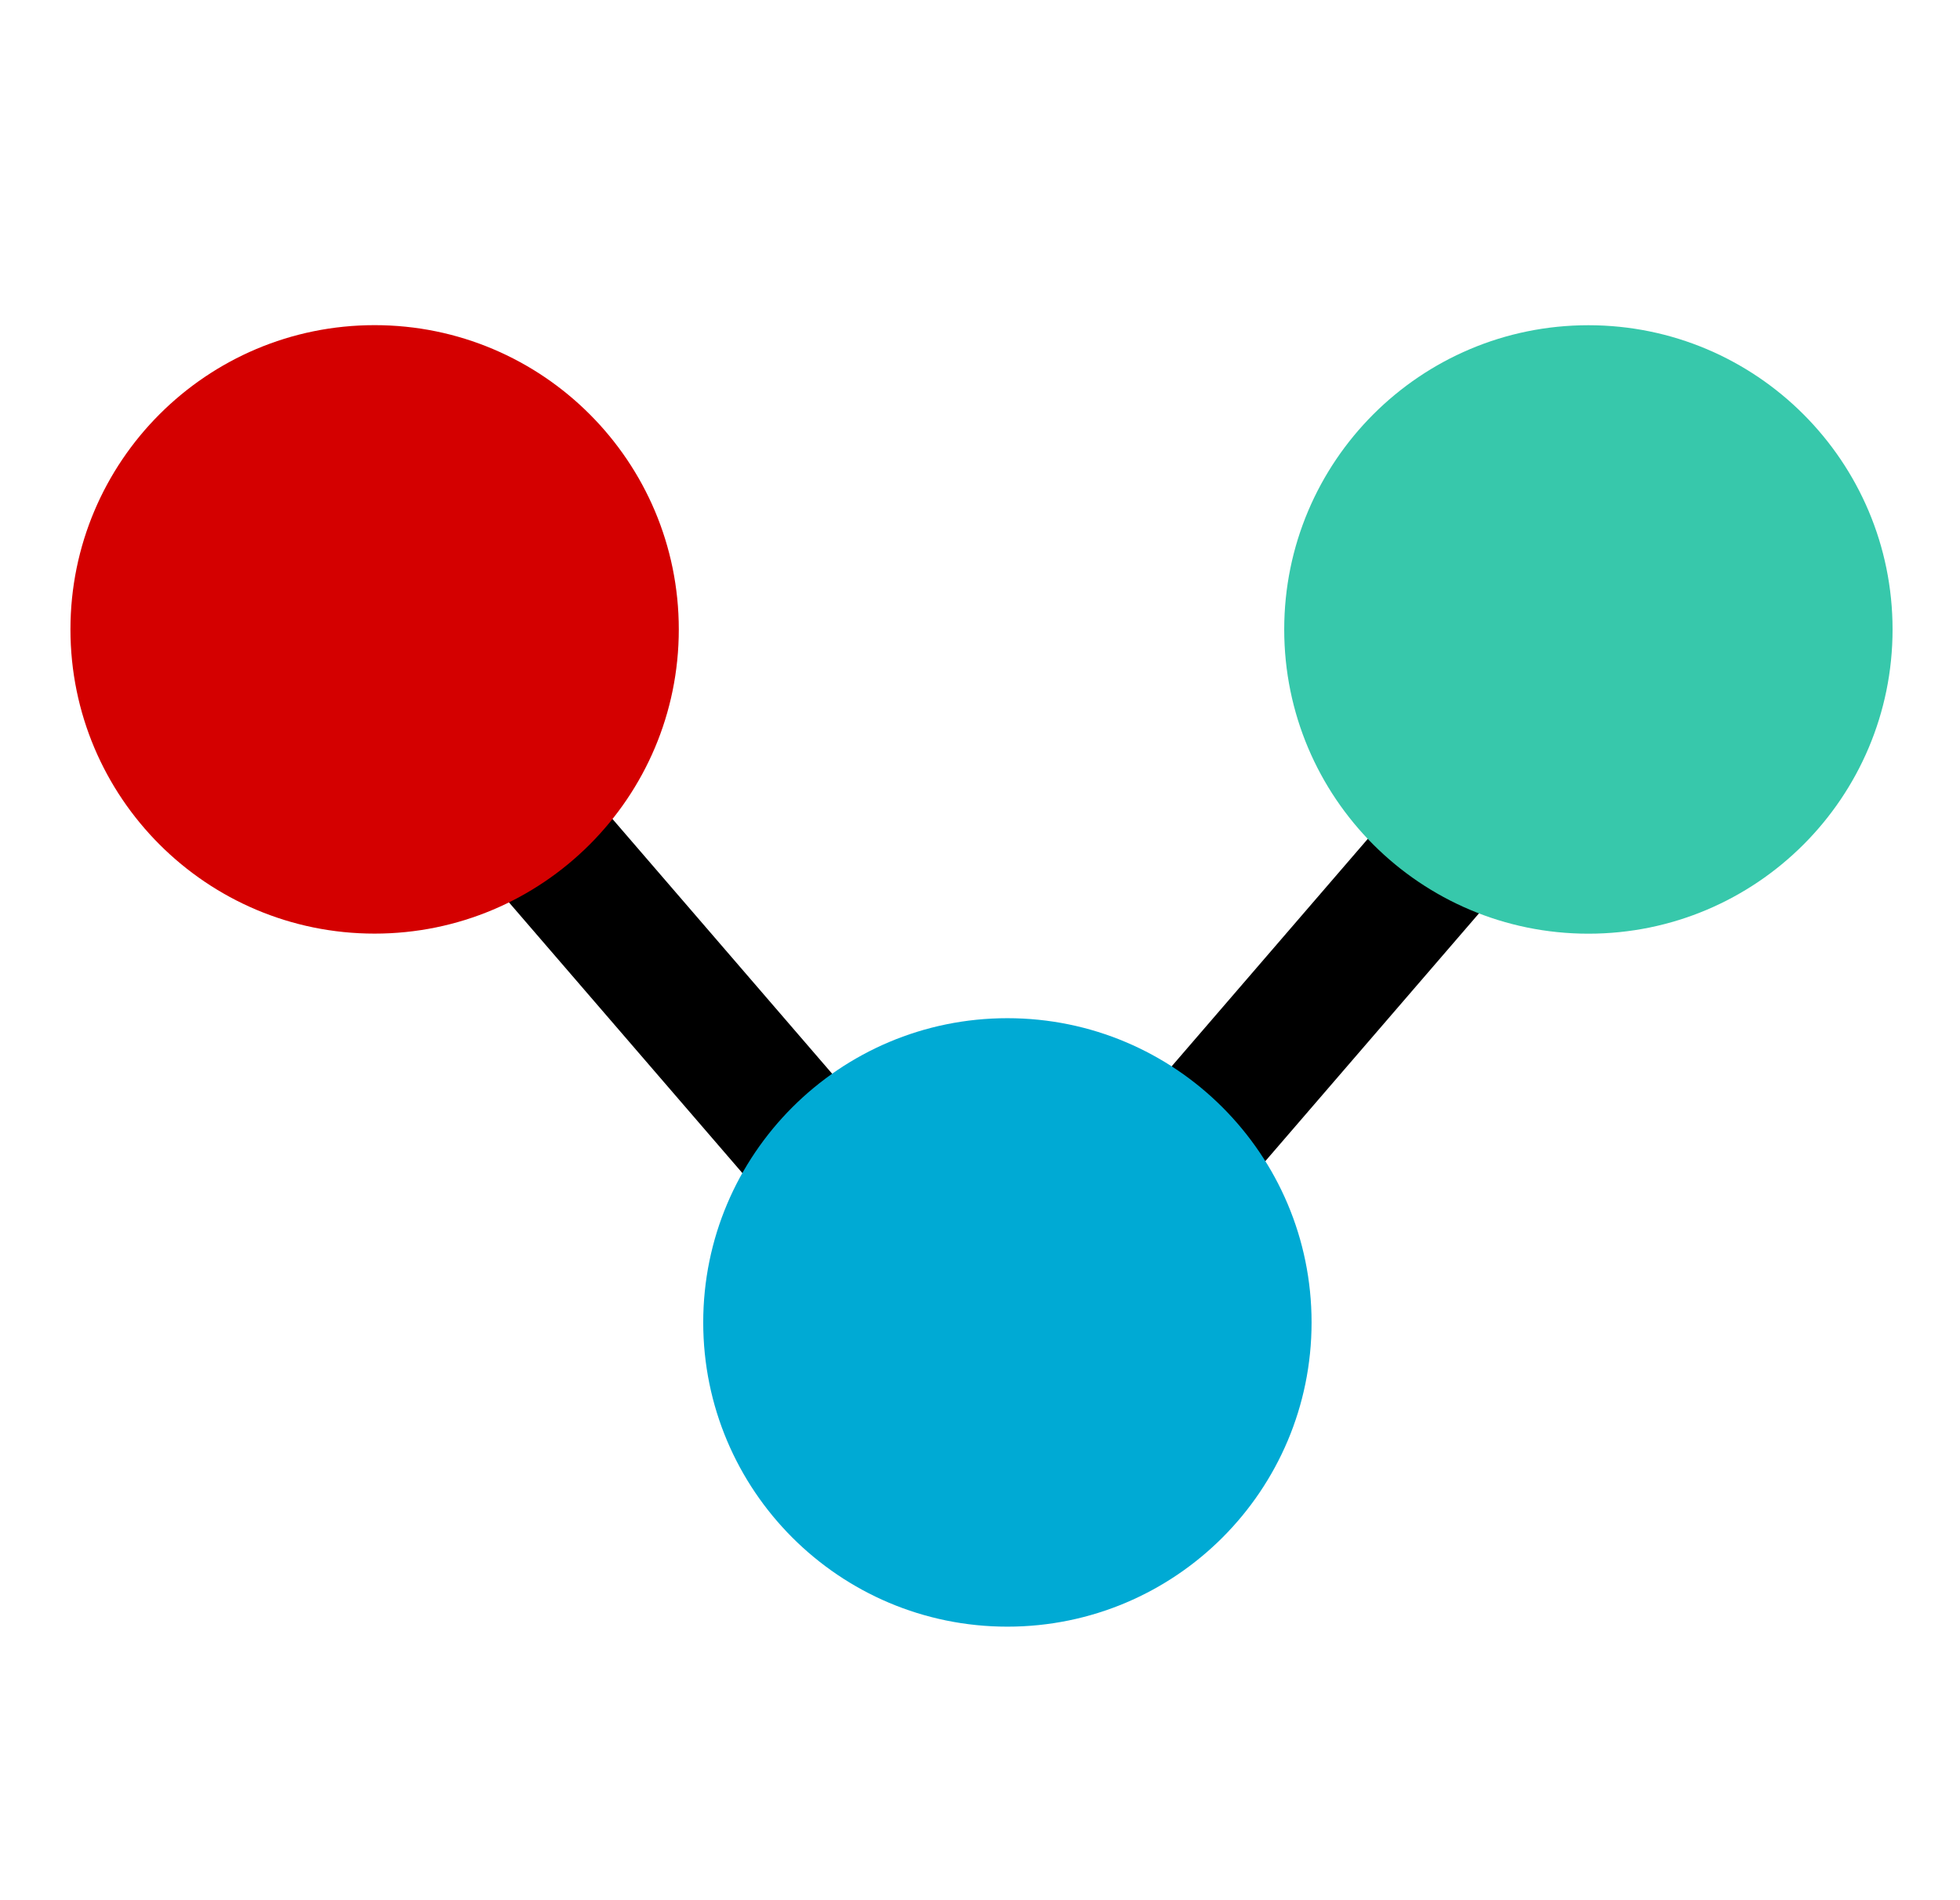
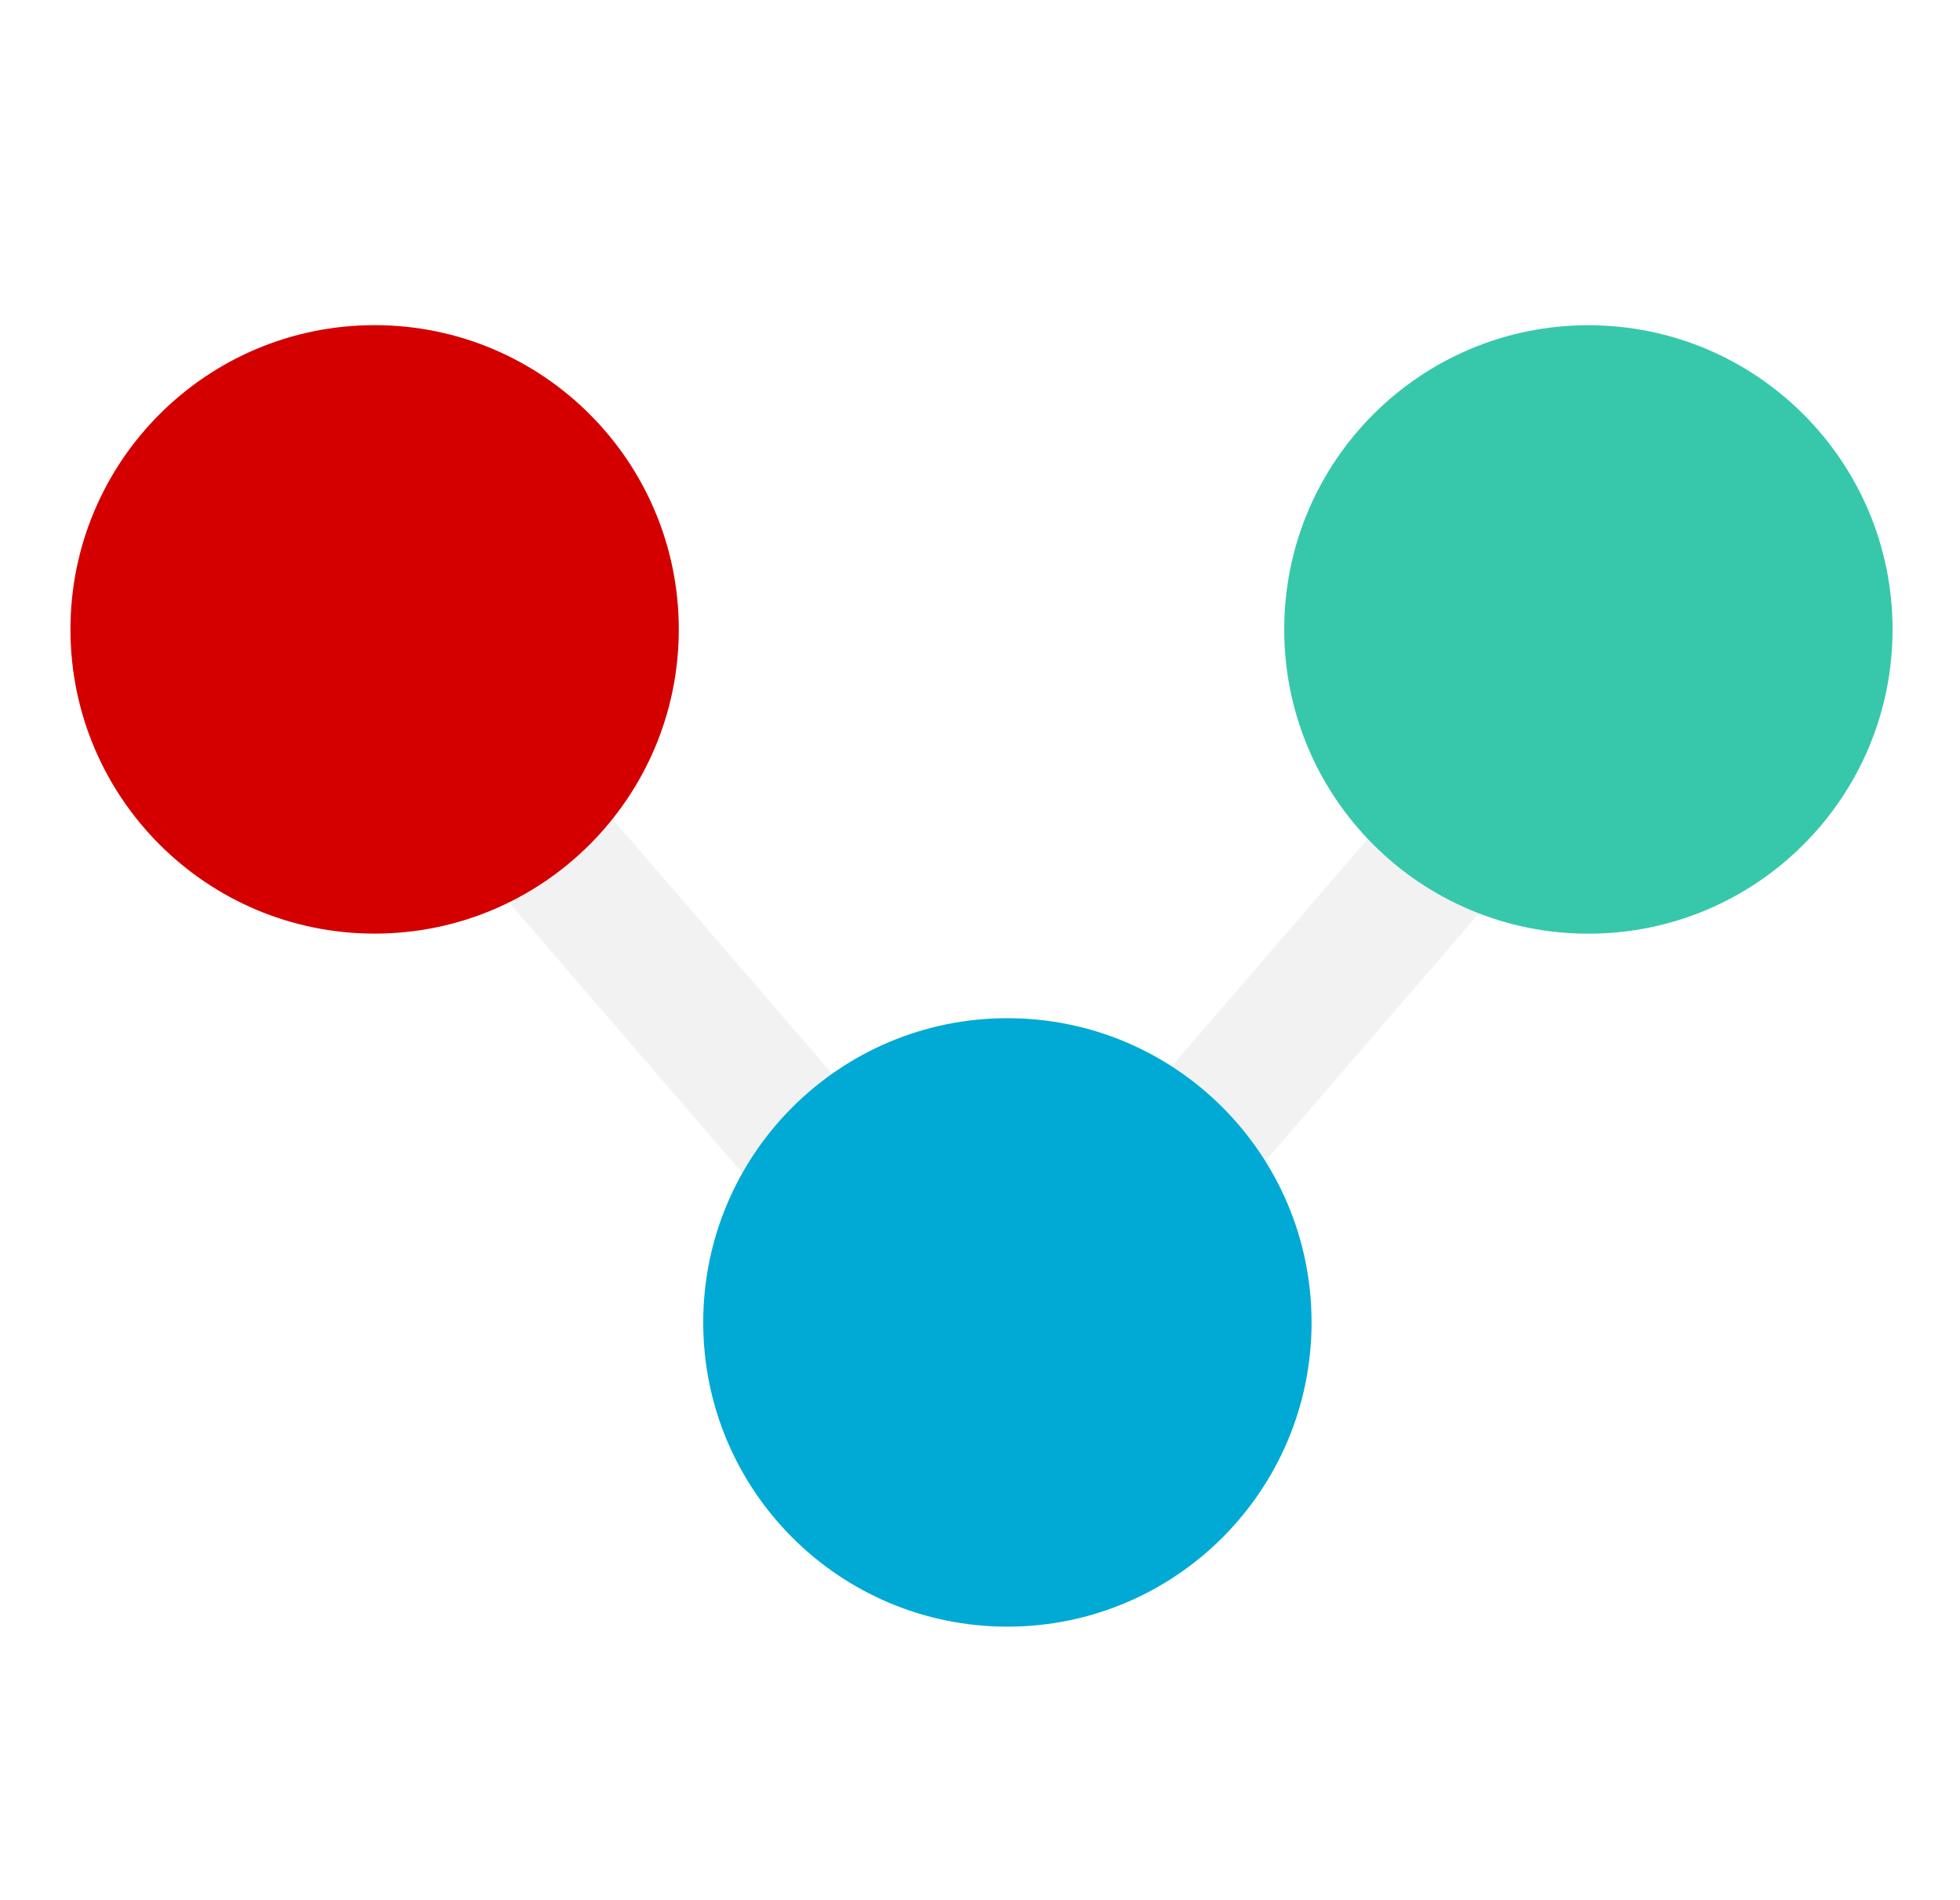
<svg xmlns="http://www.w3.org/2000/svg" width="155.661mm" height="150.816mm" viewBox="0 0 155.661 150.816" version="1.1" id="svg8">
  <defs id="defs2" />
  <g id="layer1" transform="translate(-22.22686,-36.01089)">
-     <rect id="rect3738-7" width="10.669" height="96.677" x="167.982" y="-86.716" style="stroke-width:0.464" transform="matrix(0.8459983,0.5331855,0.653081,-0.7572881,0,0)" />
-     <rect id="rect3738" width="10.669" height="96.677" x="-23.127" y="99.539" style="stroke-width:0.464" transform="matrix(0.8459983,-0.5331855,0.653081,0.7572881,0,0)" />
+     <rect id="rect3738-7" width="10.669" height="96.677" x="167.982" y="-86.716" style="stroke-width:0.464;fill:#f2f2f2" transform="matrix(0.8459983,0.5331855,0.653081,-0.7572881,0,0)" />
+     <rect id="rect3738" width="10.669" height="96.677" x="-23.127" y="99.539" style="stroke-width:0.464;fill:#f2f2f2" transform="matrix(0.8459983,-0.5331855,0.653081,0.7572881,0,0)" />
    <circle id="path3713" cx="51.979" cy="85.986" style="fill:#d40000;stroke-width:0.297" r="24.157" />
    <circle id="path3713-3" cx="148.375" cy="85.992" style="fill:#37c8ab;stroke-width:0.297" r="24.157" />
    <circle id="path3713-6" cx="102.233" cy="141.016" style="fill:#00aad4;stroke-width:0.297" r="24.157" />
    <rect style="fill:none;fill-opacity:1;stroke:#000000;stroke-width:0.265;stroke-opacity:0" id="rect3767" width="155.396" height="150.552" x="22.359" y="36.143" />
  </g>
</svg>
